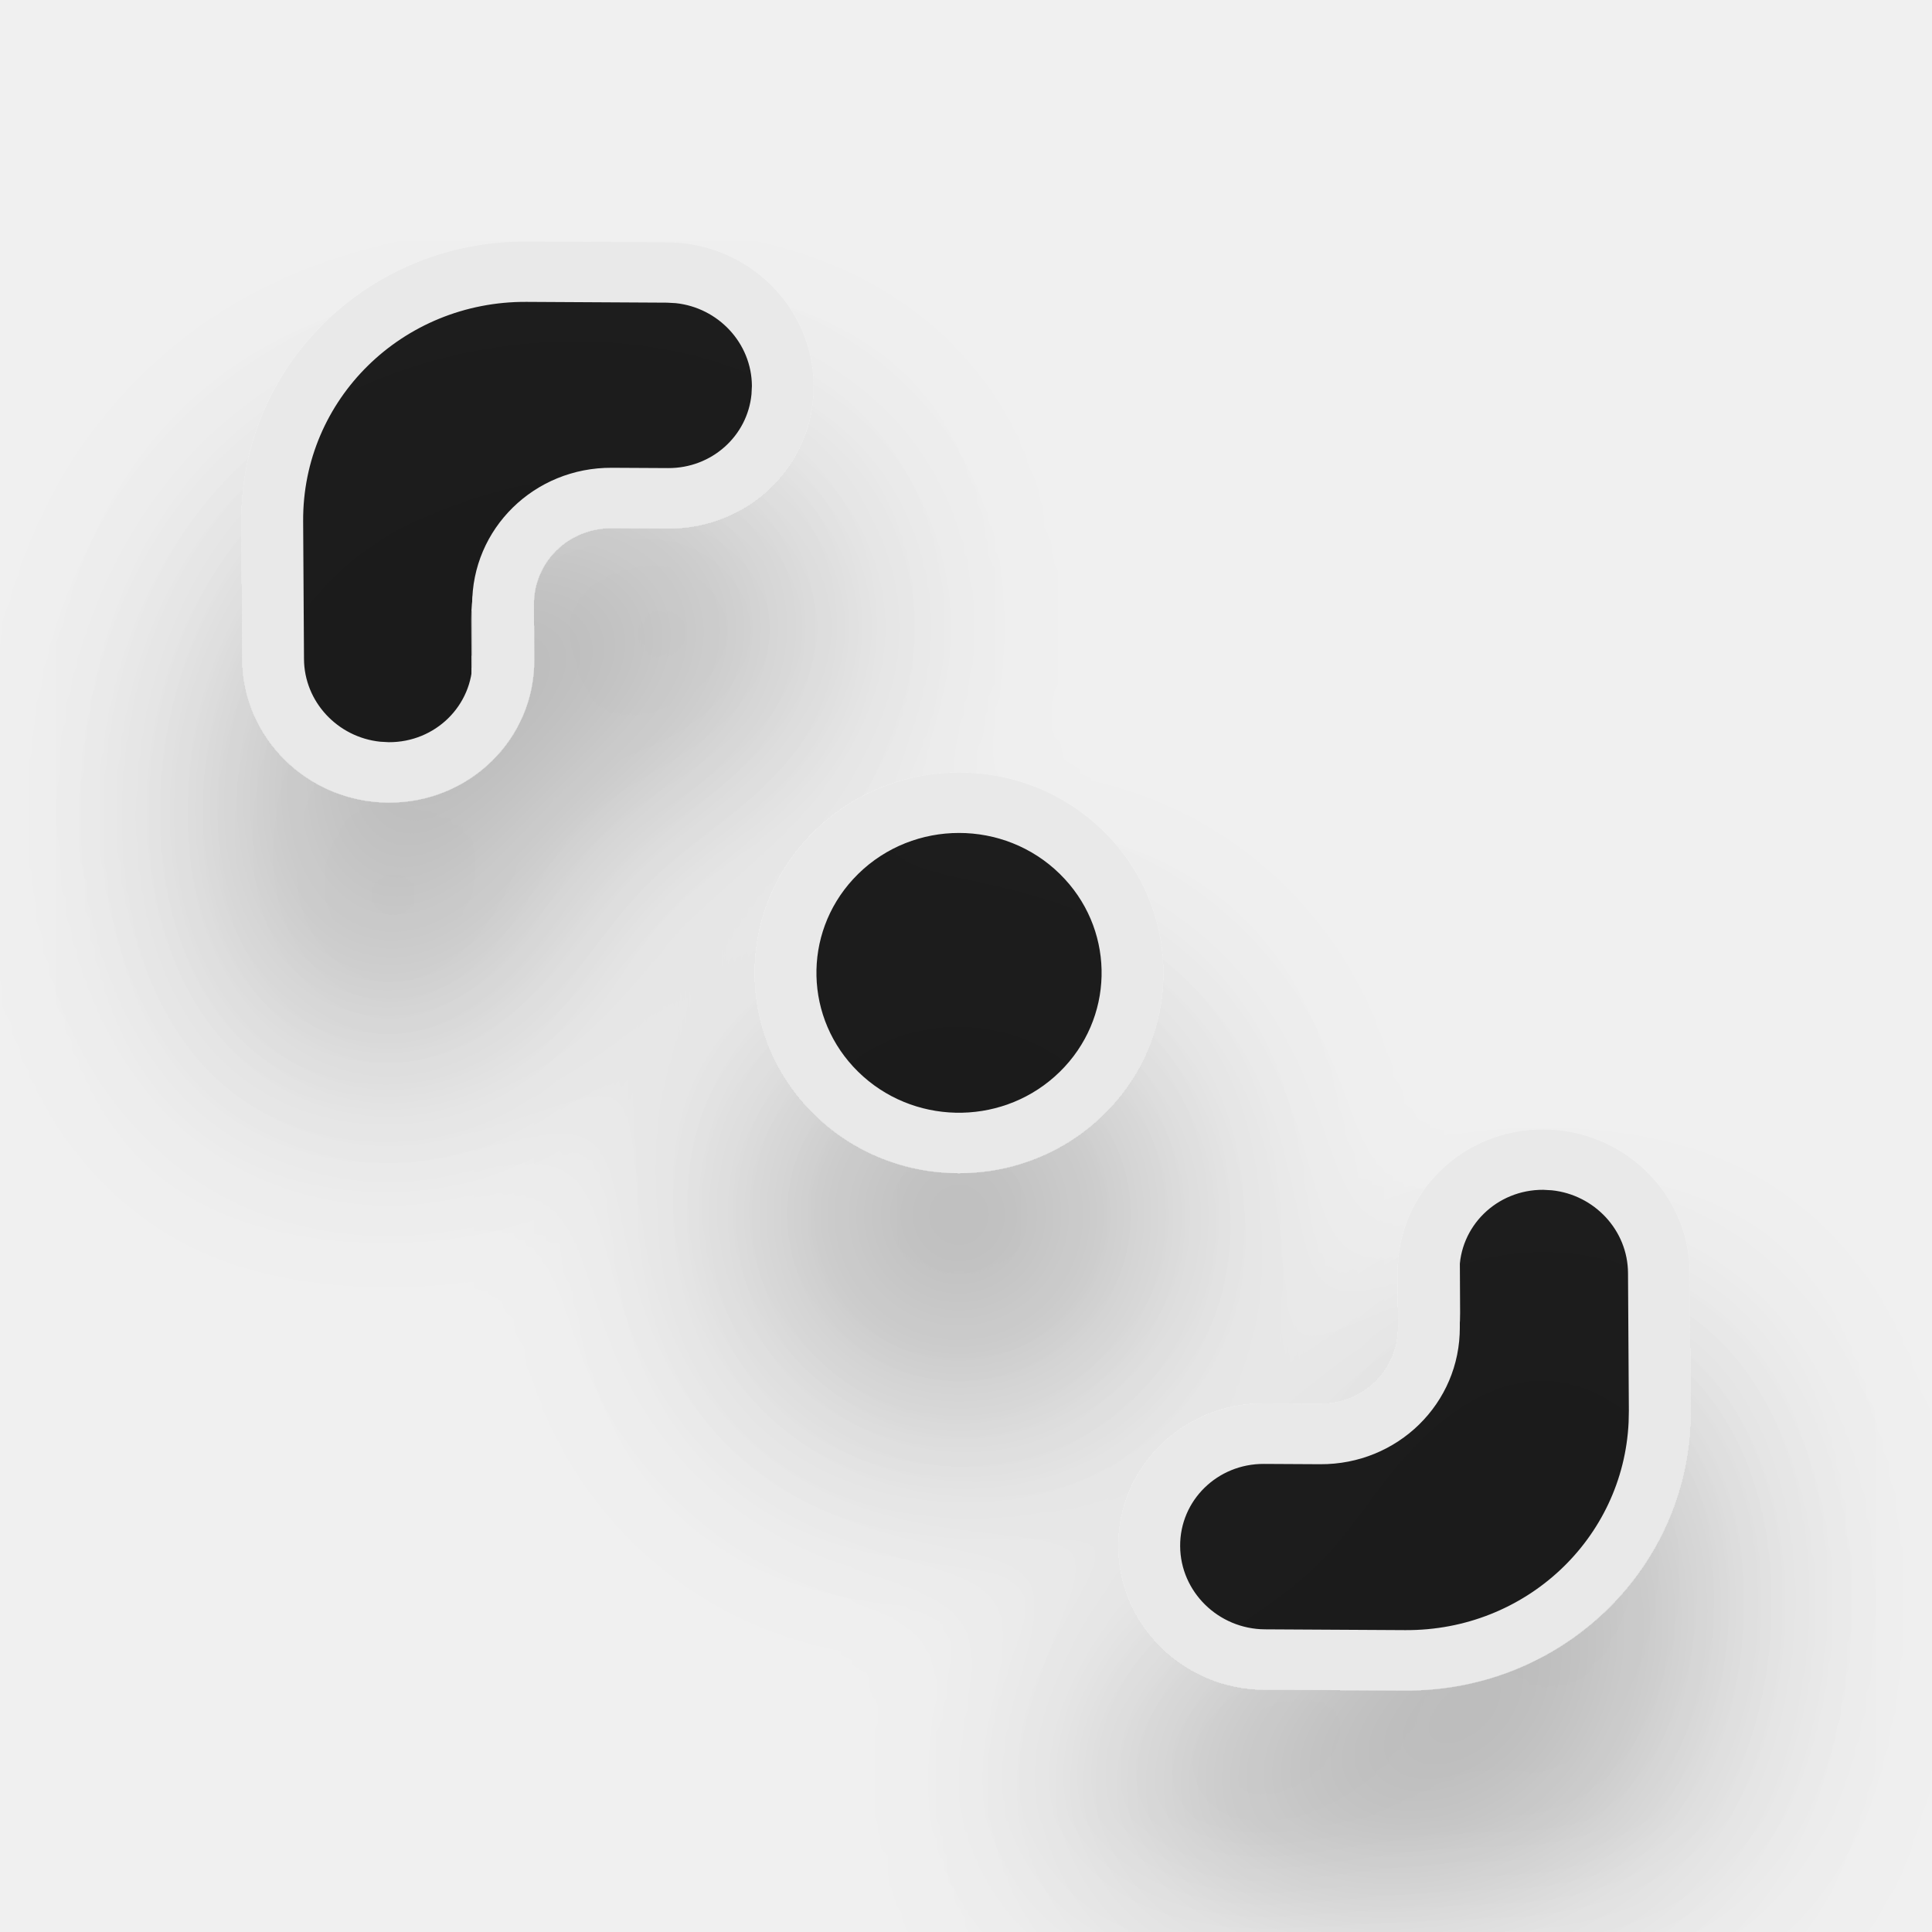
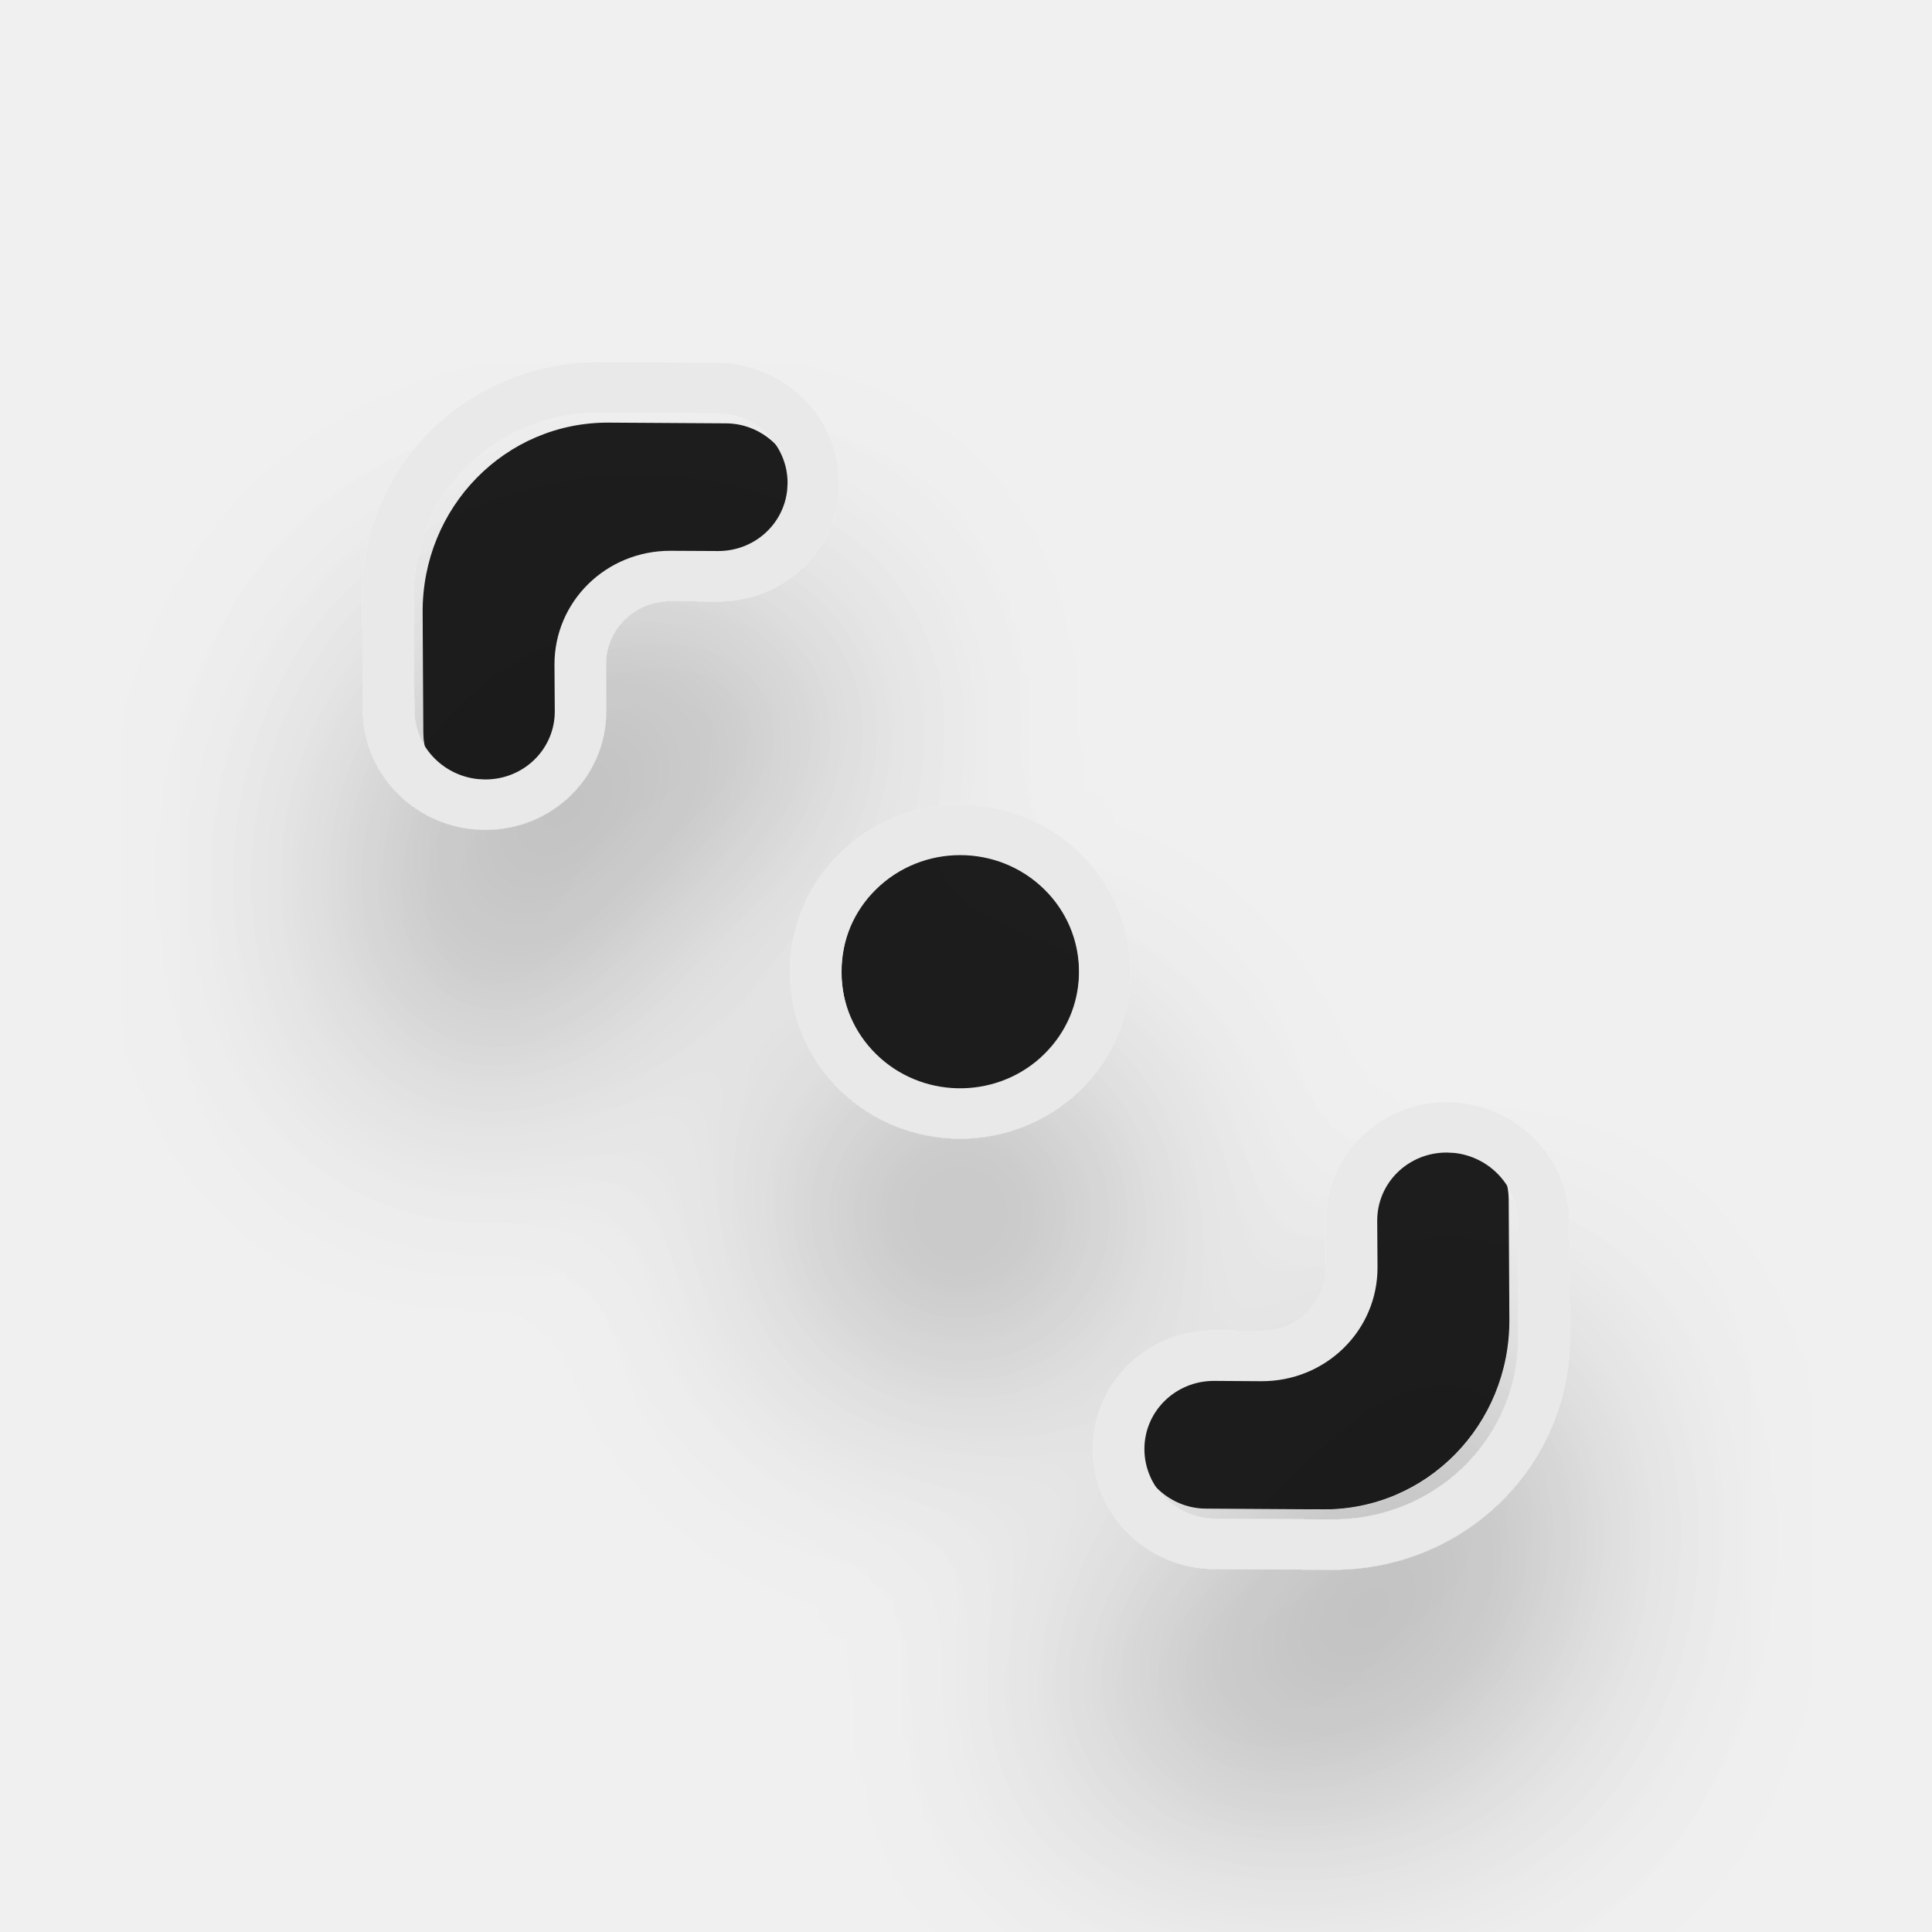
<svg xmlns="http://www.w3.org/2000/svg" width="32" height="32" viewBox="0 0 32 32" fill="none">
  <g clip-path="url(#clip0_1961_4400)">
    <g filter="url(#filter0_d_1961_4400)">
-       <path d="M11.111 4.894C11.901 4.898 12.545 5.559 12.549 6.369C12.554 7.179 11.917 7.832 11.127 7.828L10.174 7.822C8.858 7.814 7.797 8.903 7.805 10.253L7.81 11.231C7.815 12.041 7.178 12.694 6.389 12.69C5.599 12.685 4.955 12.024 4.95 11.214L4.937 8.769C4.924 6.608 6.622 4.867 8.728 4.879L11.111 4.894Z" fill="#1D1D1D" />
-       <path d="M20.878 27.108C20.089 27.103 19.445 26.443 19.44 25.633C19.436 24.822 20.072 24.169 20.862 24.174L21.815 24.18C23.131 24.187 24.192 23.099 24.184 21.748L24.179 20.77C24.174 19.96 24.811 19.307 25.601 19.312C26.39 19.317 27.034 19.977 27.039 20.788L27.053 23.233C27.065 25.393 25.367 27.135 23.262 27.122L20.878 27.108Z" fill="#1D1D1D" />
-       <path d="M17.592 14.367C18.537 15.336 18.537 16.907 17.592 17.876C16.647 18.846 15.116 18.846 14.171 17.876C13.226 16.907 13.226 15.336 14.171 14.367C15.116 13.397 16.647 13.397 17.592 14.367Z" fill="#1D1D1D" />
+       <path d="M12.025 7.012C12.668 7.015 13.192 7.55 13.196 8.206C13.2 8.861 12.681 9.39 12.039 9.386L11.263 9.381C10.192 9.375 9.328 10.256 9.334 11.349L9.339 12.14C9.343 12.796 8.825 13.324 8.182 13.321C7.539 13.317 7.015 12.782 7.011 12.126L7 10.148C6.99 8.399 8.372 6.99 10.085 7L12.025 7.012Z" fill="#1D1D1D" />
+       <path d="M19.975 24.988C19.332 24.985 18.808 24.45 18.804 23.794C18.8 23.139 19.319 22.61 19.961 22.614L20.737 22.619C21.808 22.625 22.672 21.744 22.666 20.651L22.661 19.86C22.657 19.204 23.175 18.676 23.818 18.679C24.461 18.683 24.985 19.218 24.989 19.874L25 21.852C25.01 23.601 23.628 25.01 21.915 25L19.975 24.988Z" fill="#1D1D1D" />
+       <path d="M17.3 14.678C18.069 15.462 18.069 16.733 17.3 17.518C16.531 18.302 15.285 18.302 14.516 17.518C13.747 16.733 13.747 15.462 14.516 14.678C15.285 13.893 16.531 13.893 17.3 14.678Z" fill="#1D1D1D" />
    </g>
    <g filter="url(#filter1_d_1961_4400)">
-       <path d="M25.567 18.707C26.899 18.715 27.979 19.777 27.986 21.079L28 23.362C28.015 25.934 25.898 28.015 23.272 28L20.945 27.987C19.613 27.979 18.533 26.917 18.525 25.615C18.517 24.303 19.599 23.239 20.941 23.247L21.871 23.252L21.865 24.252L20.935 24.247C20.164 24.243 19.542 24.852 19.547 25.609C19.551 26.365 20.18 26.982 20.951 26.987L23.277 27C25.269 27.011 26.886 25.486 26.975 23.556L26.979 23.368L26.965 21.085C26.961 20.376 26.408 19.789 25.704 19.715L25.561 19.707C24.79 19.703 24.169 20.313 24.173 21.069L24.179 21.982C24.186 23.243 23.15 24.26 21.865 24.252L21.871 23.252C22.585 23.256 23.162 22.694 23.157 21.988L23.152 21.075C23.144 19.764 24.225 18.7 25.567 18.707ZM13.492 13.769C14.813 12.472 16.956 12.472 18.277 13.769C19.597 15.064 19.597 17.163 18.277 18.459C16.956 19.755 14.813 19.755 13.492 18.459C12.172 17.163 12.172 15.064 13.492 13.769ZM17.554 14.475C16.632 13.57 15.136 13.57 14.214 14.475L14.13 14.562C13.293 15.471 13.321 16.875 14.214 17.752C15.108 18.629 16.539 18.656 17.466 17.834L17.554 17.752C18.448 16.875 18.476 15.471 17.638 14.562L17.554 14.475ZM11.055 4.013C12.387 4.021 13.467 5.083 13.475 6.385C13.482 7.697 12.401 8.761 11.059 8.753L10.129 8.748C9.415 8.744 8.838 9.306 8.843 10.012L8.848 10.925C8.856 12.236 7.775 13.3 6.433 13.293C5.101 13.285 4.021 12.223 4.014 10.921L4 8.638C3.985 6.066 6.102 3.985 8.728 4L11.055 4.013ZM8.722 5C6.666 4.988 5.009 6.614 5.021 8.632L5.035 10.915C5.039 11.624 5.592 12.211 6.296 12.285L6.439 12.293C7.21 12.297 7.831 11.687 7.827 10.931L7.821 10.018C7.814 8.757 8.85 7.74 10.135 7.748L11.065 7.753C11.788 7.757 12.38 7.222 12.447 6.531L12.454 6.391C12.449 5.682 11.896 5.095 11.192 5.021L11.049 5.013L8.722 5Z" fill="#E9E9E9" />
+       <path d="M23.972 18.256C25.083 18.263 25.982 19.147 25.989 20.233L26 22.135C26.013 24.279 24.249 26.012 22.06 26L20.121 25.989C19.01 25.983 18.111 25.097 18.104 24.012C18.098 22.919 18.999 22.033 20.117 22.039L20.893 22.044L20.888 22.877L20.112 22.872C19.47 22.869 18.952 23.377 18.955 24.007C18.959 24.638 19.483 25.152 20.126 25.156L22.065 25.167C23.724 25.176 25.072 23.905 25.145 22.297L25.149 22.14L25.138 20.237C25.134 19.646 24.673 19.158 24.086 19.096L23.967 19.09C23.325 19.086 22.807 19.594 22.811 20.224L22.816 20.985C22.822 22.036 21.959 22.883 20.888 22.877L20.893 22.044C21.488 22.047 21.968 21.579 21.965 20.99L21.96 20.229C21.953 19.137 22.854 18.25 23.972 18.256ZM13.91 14.14C15.011 13.06 16.796 13.06 17.897 14.14C18.997 15.22 18.997 16.969 17.897 18.049C16.796 19.129 15.011 19.129 13.91 18.049C12.81 16.969 12.81 15.22 13.91 14.14ZM17.295 14.729C16.527 13.975 15.28 13.975 14.512 14.729L14.442 14.801C13.744 15.559 13.768 16.729 14.512 17.46C15.256 18.191 16.449 18.213 17.222 17.529L17.295 17.46C18.04 16.729 18.063 15.559 17.365 14.801L17.295 14.729ZM11.879 6.011C12.99 6.017 13.889 6.903 13.896 7.988C13.902 9.081 13.001 9.967 11.883 9.961L11.107 9.956C10.512 9.953 10.032 10.421 10.036 11.01L10.04 11.771C10.047 12.864 9.146 13.75 8.028 13.744C6.917 13.737 6.018 12.853 6.011 11.767L6 9.865C5.987 7.721 7.751 5.988 9.94 6L11.879 6.011ZM9.935 6.833C8.222 6.824 6.841 8.179 6.851 9.86L6.862 11.763C6.866 12.354 7.327 12.842 7.914 12.904L8.033 12.91C8.675 12.914 9.193 12.406 9.189 11.776L9.184 11.015C9.178 9.964 10.041 9.117 11.112 9.123L11.888 9.127C12.49 9.131 12.983 8.685 13.039 8.109L13.045 7.993C13.041 7.402 12.58 6.913 11.993 6.851L11.874 6.844L9.935 6.833Z" fill="#E9E9E9" />
    </g>
  </g>
  <defs>
-     <filter id="filter0_d_1961_4400" x="0.937" y="4.879" width="30.116" height="30.243" filterUnits="userSpaceOnUse" color-interpolation-filters="sRGB">
+     <filter id="filter0_d_1961_4400" x="3" y="7" width="26" height="26" filterUnits="userSpaceOnUse" color-interpolation-filters="sRGB">
      <feFlood flood-opacity="0" result="BackgroundImageFix" />
      <feColorMatrix in="SourceAlpha" type="matrix" values="0 0 0 0 0 0 0 0 0 0 0 0 0 0 0 0 0 0 127 0" result="hardAlpha" />
      <feOffset dy="4" />
      <feGaussianBlur stdDeviation="2" />
      <feComposite in2="hardAlpha" operator="out" />
      <feColorMatrix type="matrix" values="0 0 0 0 0 0 0 0 0 0 0 0 0 0 0 0 0 0 0.25 0" />
      <feBlend mode="normal" in2="BackgroundImageFix" result="effect1_dropShadow_1961_4400" />
      <feBlend mode="normal" in="SourceGraphic" in2="effect1_dropShadow_1961_4400" result="shape" />
    </filter>
-     <filter id="filter1_d_1961_4400" x="0" y="4" width="32" height="32" filterUnits="userSpaceOnUse" color-interpolation-filters="sRGB">
+     <filter id="filter1_d_1961_4400" x="2" y="6" width="28" height="28" filterUnits="userSpaceOnUse" color-interpolation-filters="sRGB">
      <feFlood flood-opacity="0" result="BackgroundImageFix" />
      <feColorMatrix in="SourceAlpha" type="matrix" values="0 0 0 0 0 0 0 0 0 0 0 0 0 0 0 0 0 0 127 0" result="hardAlpha" />
      <feOffset dy="4" />
      <feGaussianBlur stdDeviation="2" />
      <feComposite in2="hardAlpha" operator="out" />
      <feColorMatrix type="matrix" values="0 0 0 0 0 0 0 0 0 0 0 0 0 0 0 0 0 0 0.25 0" />
      <feBlend mode="normal" in2="BackgroundImageFix" result="effect1_dropShadow_1961_4400" />
      <feBlend mode="normal" in="SourceGraphic" in2="effect1_dropShadow_1961_4400" result="shape" />
    </filter>
    <clipPath id="clip0_1961_4400">
      <rect width="32" height="32" fill="white" />
    </clipPath>
  </defs>
</svg>
